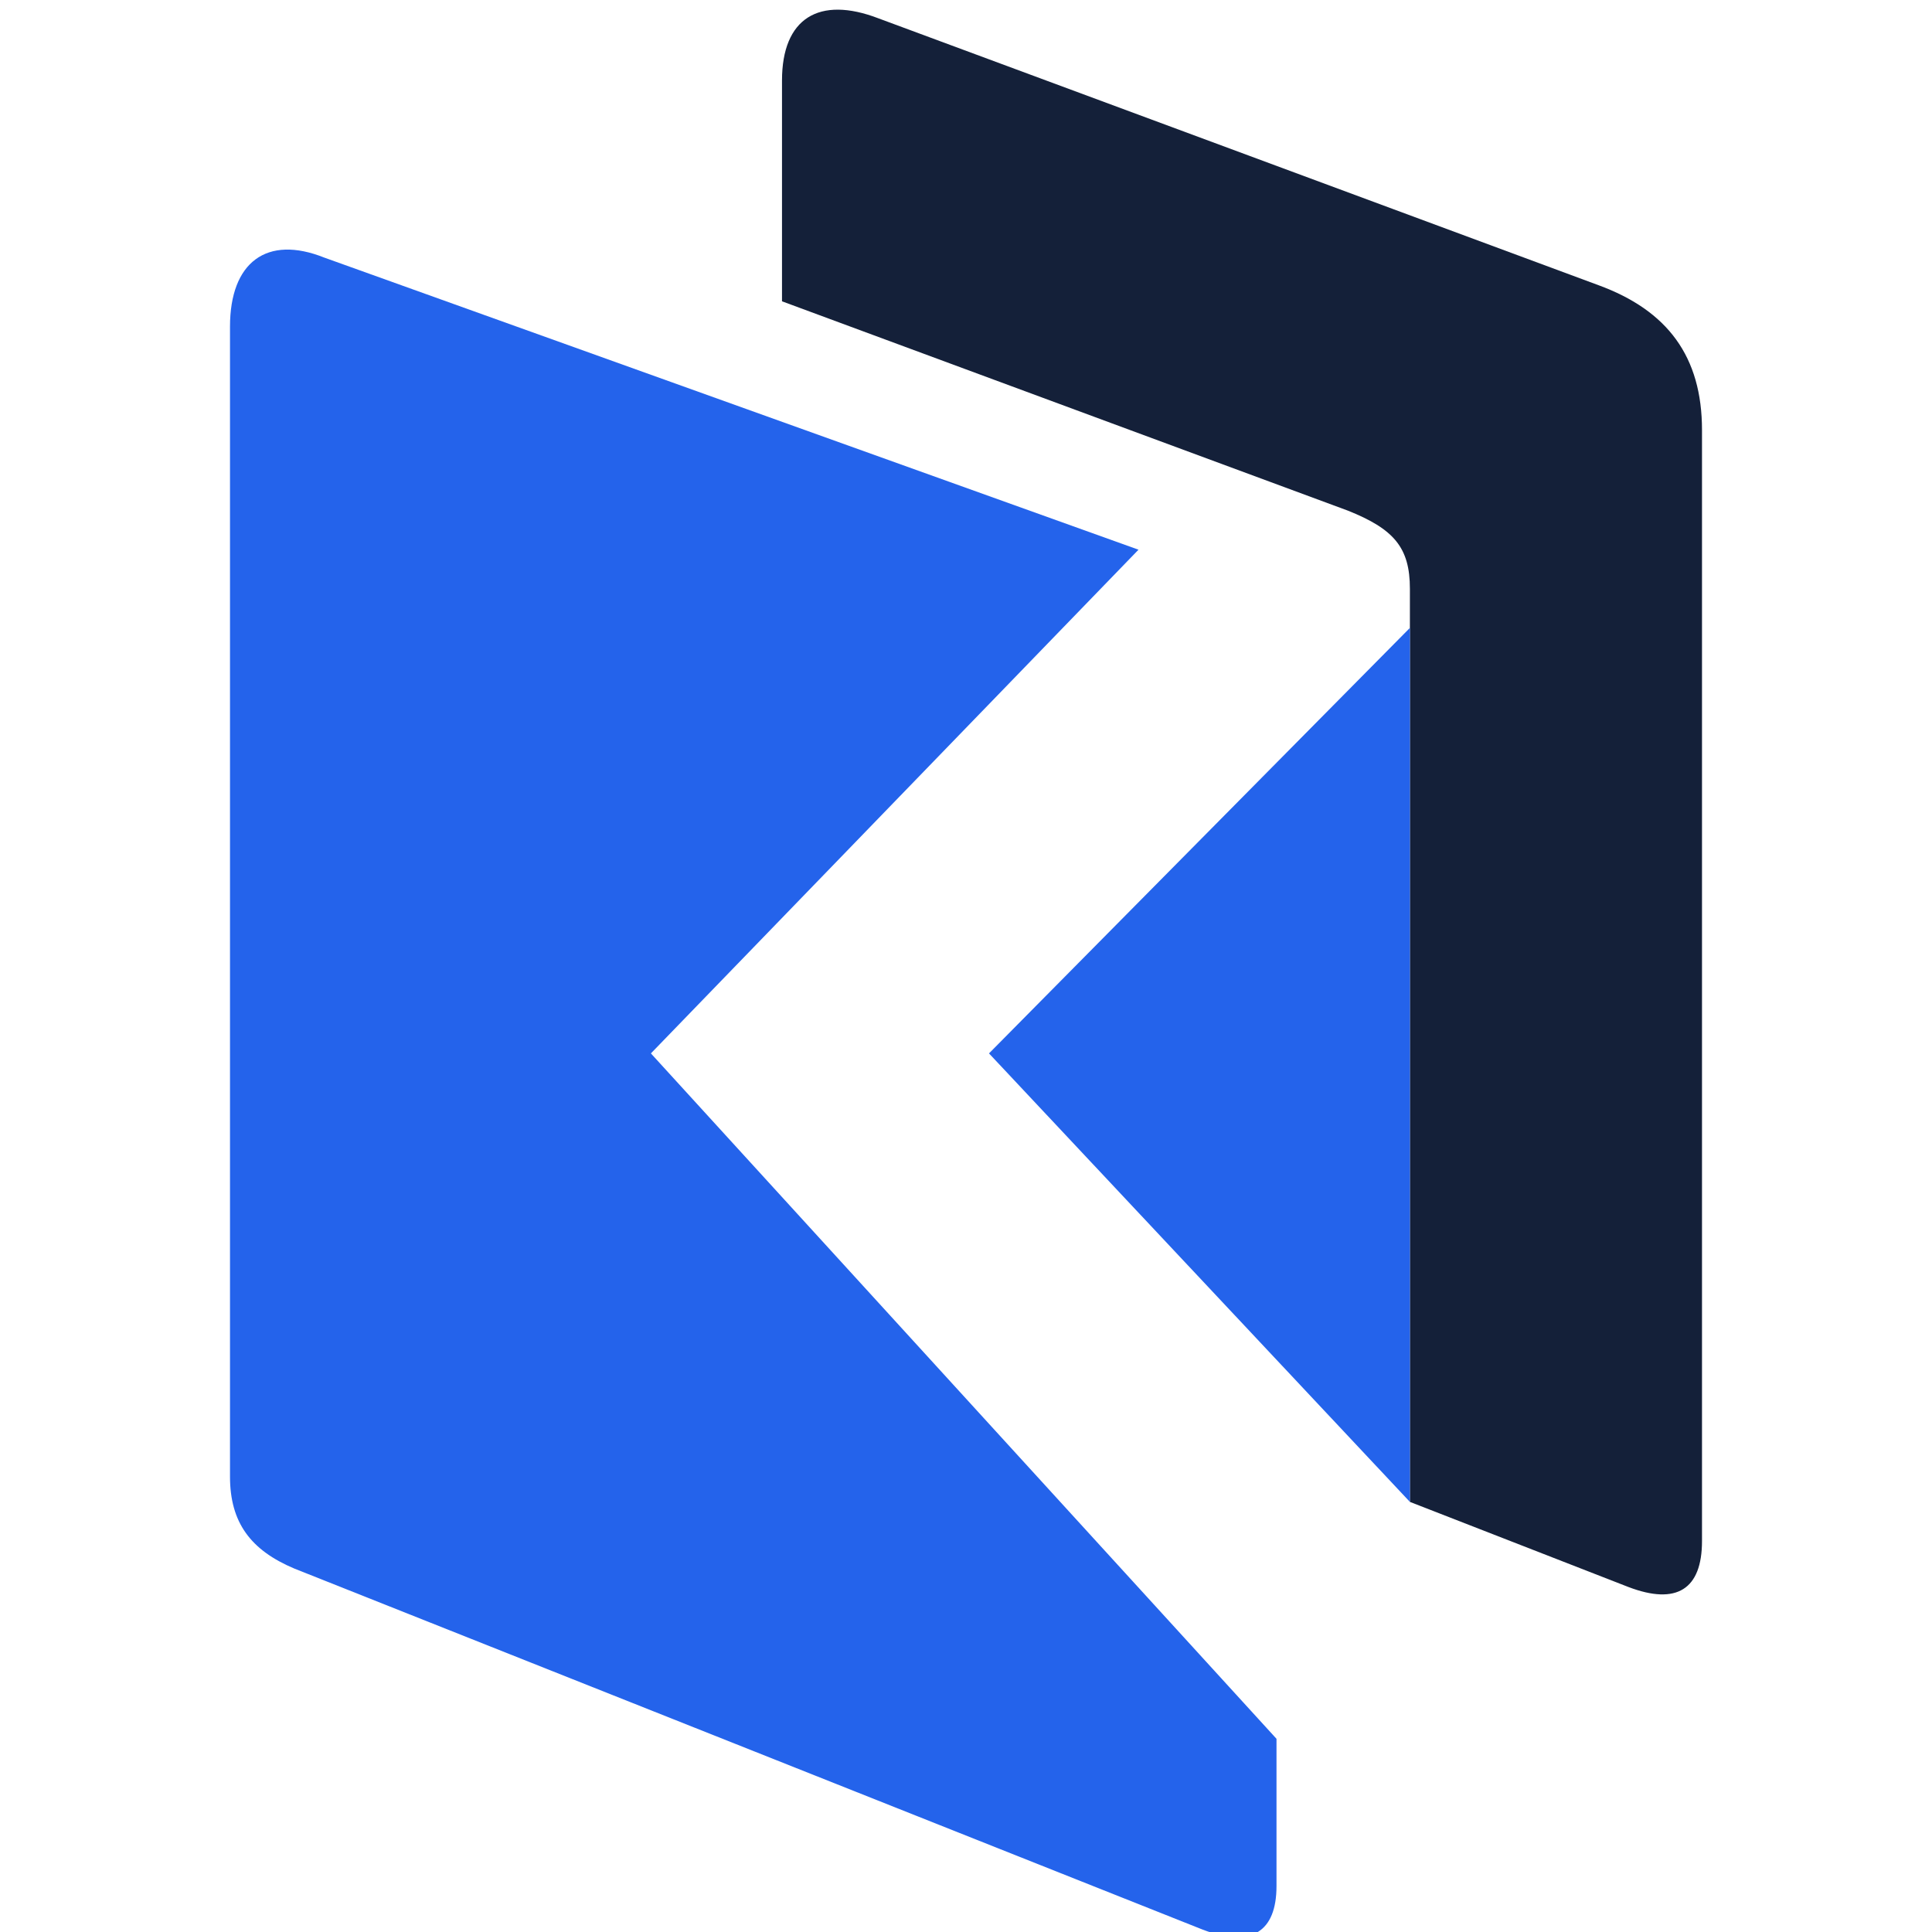
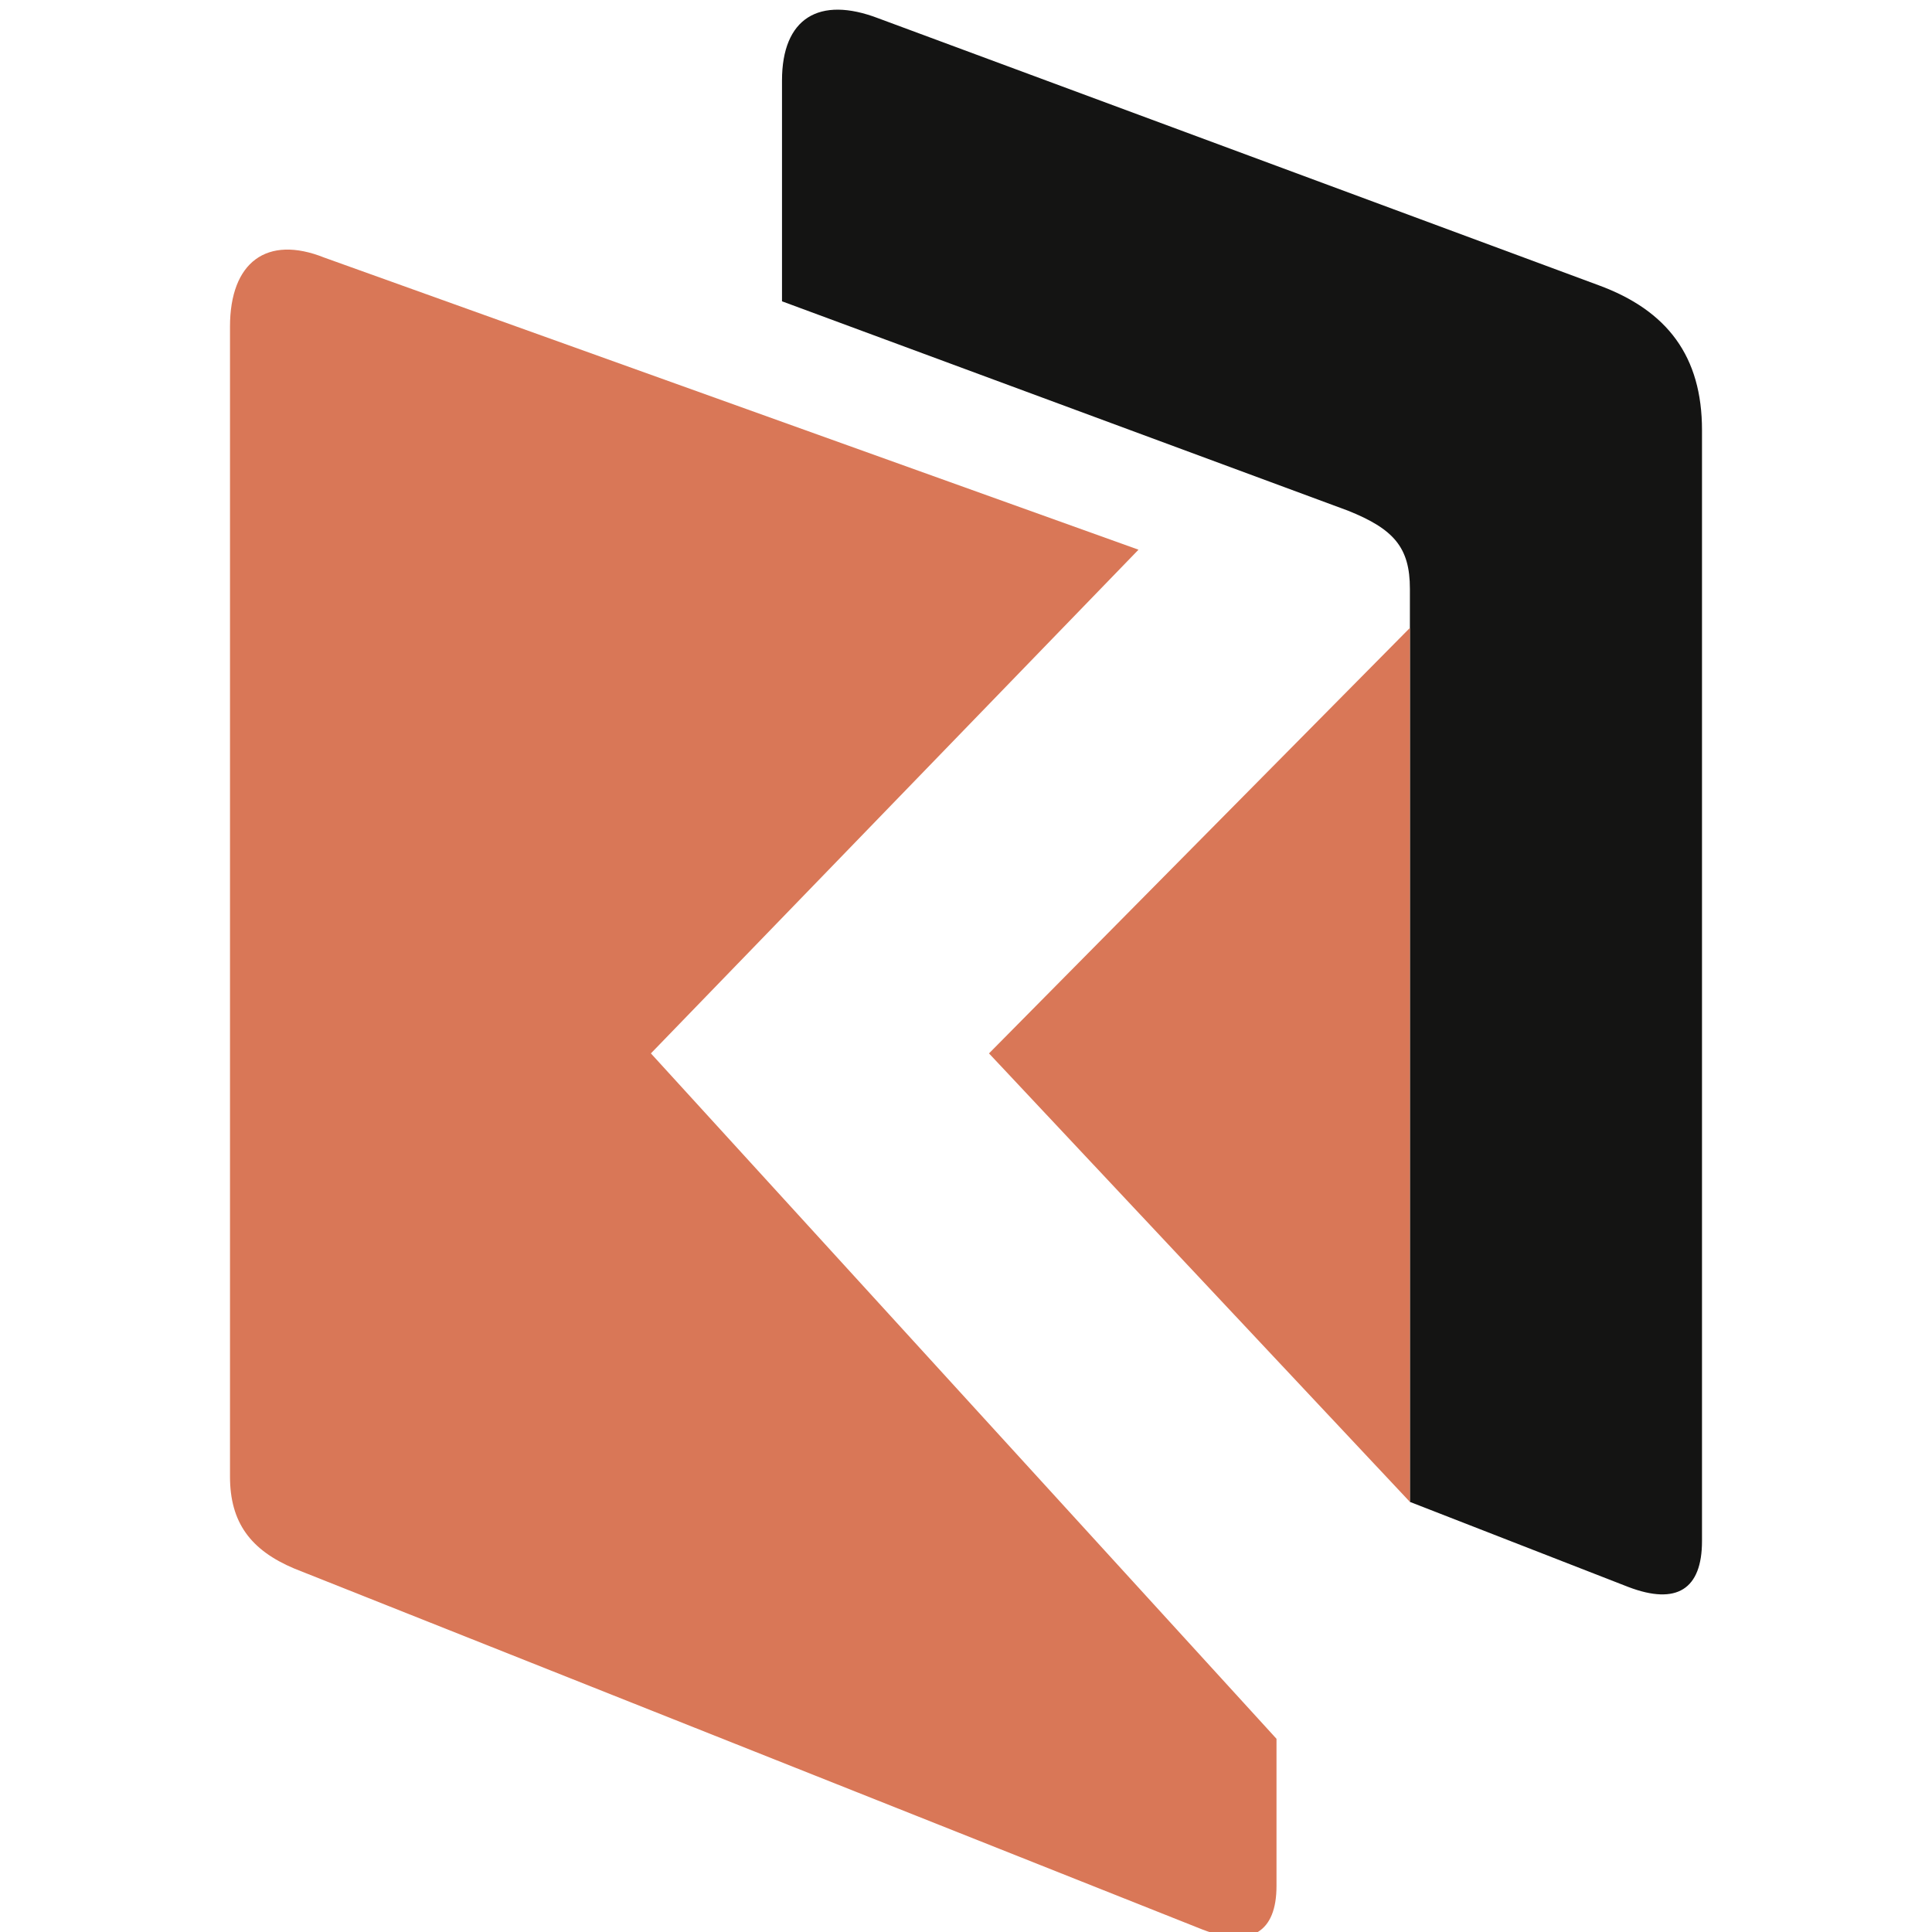
<svg xmlns="http://www.w3.org/2000/svg" viewBox="0 0 84 84" fill="none">
+   <style>.ink{fill:#141413}@media (prefers-color-scheme:dark){.ink{fill:#faf9f5}}</style>
  <g transform="translate(10)">
-     <path d="M24 3.5C24 .8 25.6-.2 28.2.8L59.5 12.4C62.5 13.5 64 15.5 64 18.7V67C64 69.1 62.9 69.8 60.8 69L51.3 65.3V25.6C51.3 23.8 50.6 23 48.6 22.2L24 13.1V3.5Z" fill="#142039" />
-     <path d="M0 14.2C0 11.4 1.6 10.2 4.1 11.2L39.5 23.9L18.3 45.8L45.5 75.6V82C45.5 84 44.4 84.7 42.3 83.9L2.8 68.2C.9 67.4 0 66.2 0 64.2V14.2Z" fill="#2463eb" />
-     <path d="M33 45.8L51.3 27.3V65.3L33 45.8Z" fill="#2463eb" />
+     <path class="ink" d="M24 3.5C24 .8 25.6-.2 28.2.8L59.5 12.4C62.5 13.5 64 15.5 64 18.7V67C64 69.1 62.9 69.8 60.8 69L51.3 65.3V25.6C51.3 23.8 50.6 23 48.6 22.2L24 13.1V3.5Z" />
+     <path d="M0 14.2C0 11.4 1.6 10.2 4.1 11.2L39.5 23.9L18.3 45.8L45.5 75.6V82C45.5 84 44.4 84.7 42.3 83.9L2.8 68.2C.9 67.4 0 66.2 0 64.2V14.2Z" fill="#d97757" />
+     <path d="M33 45.8L51.3 27.3V65.3L33 45.8Z" fill="#d97757" />
  </g>
</svg>
